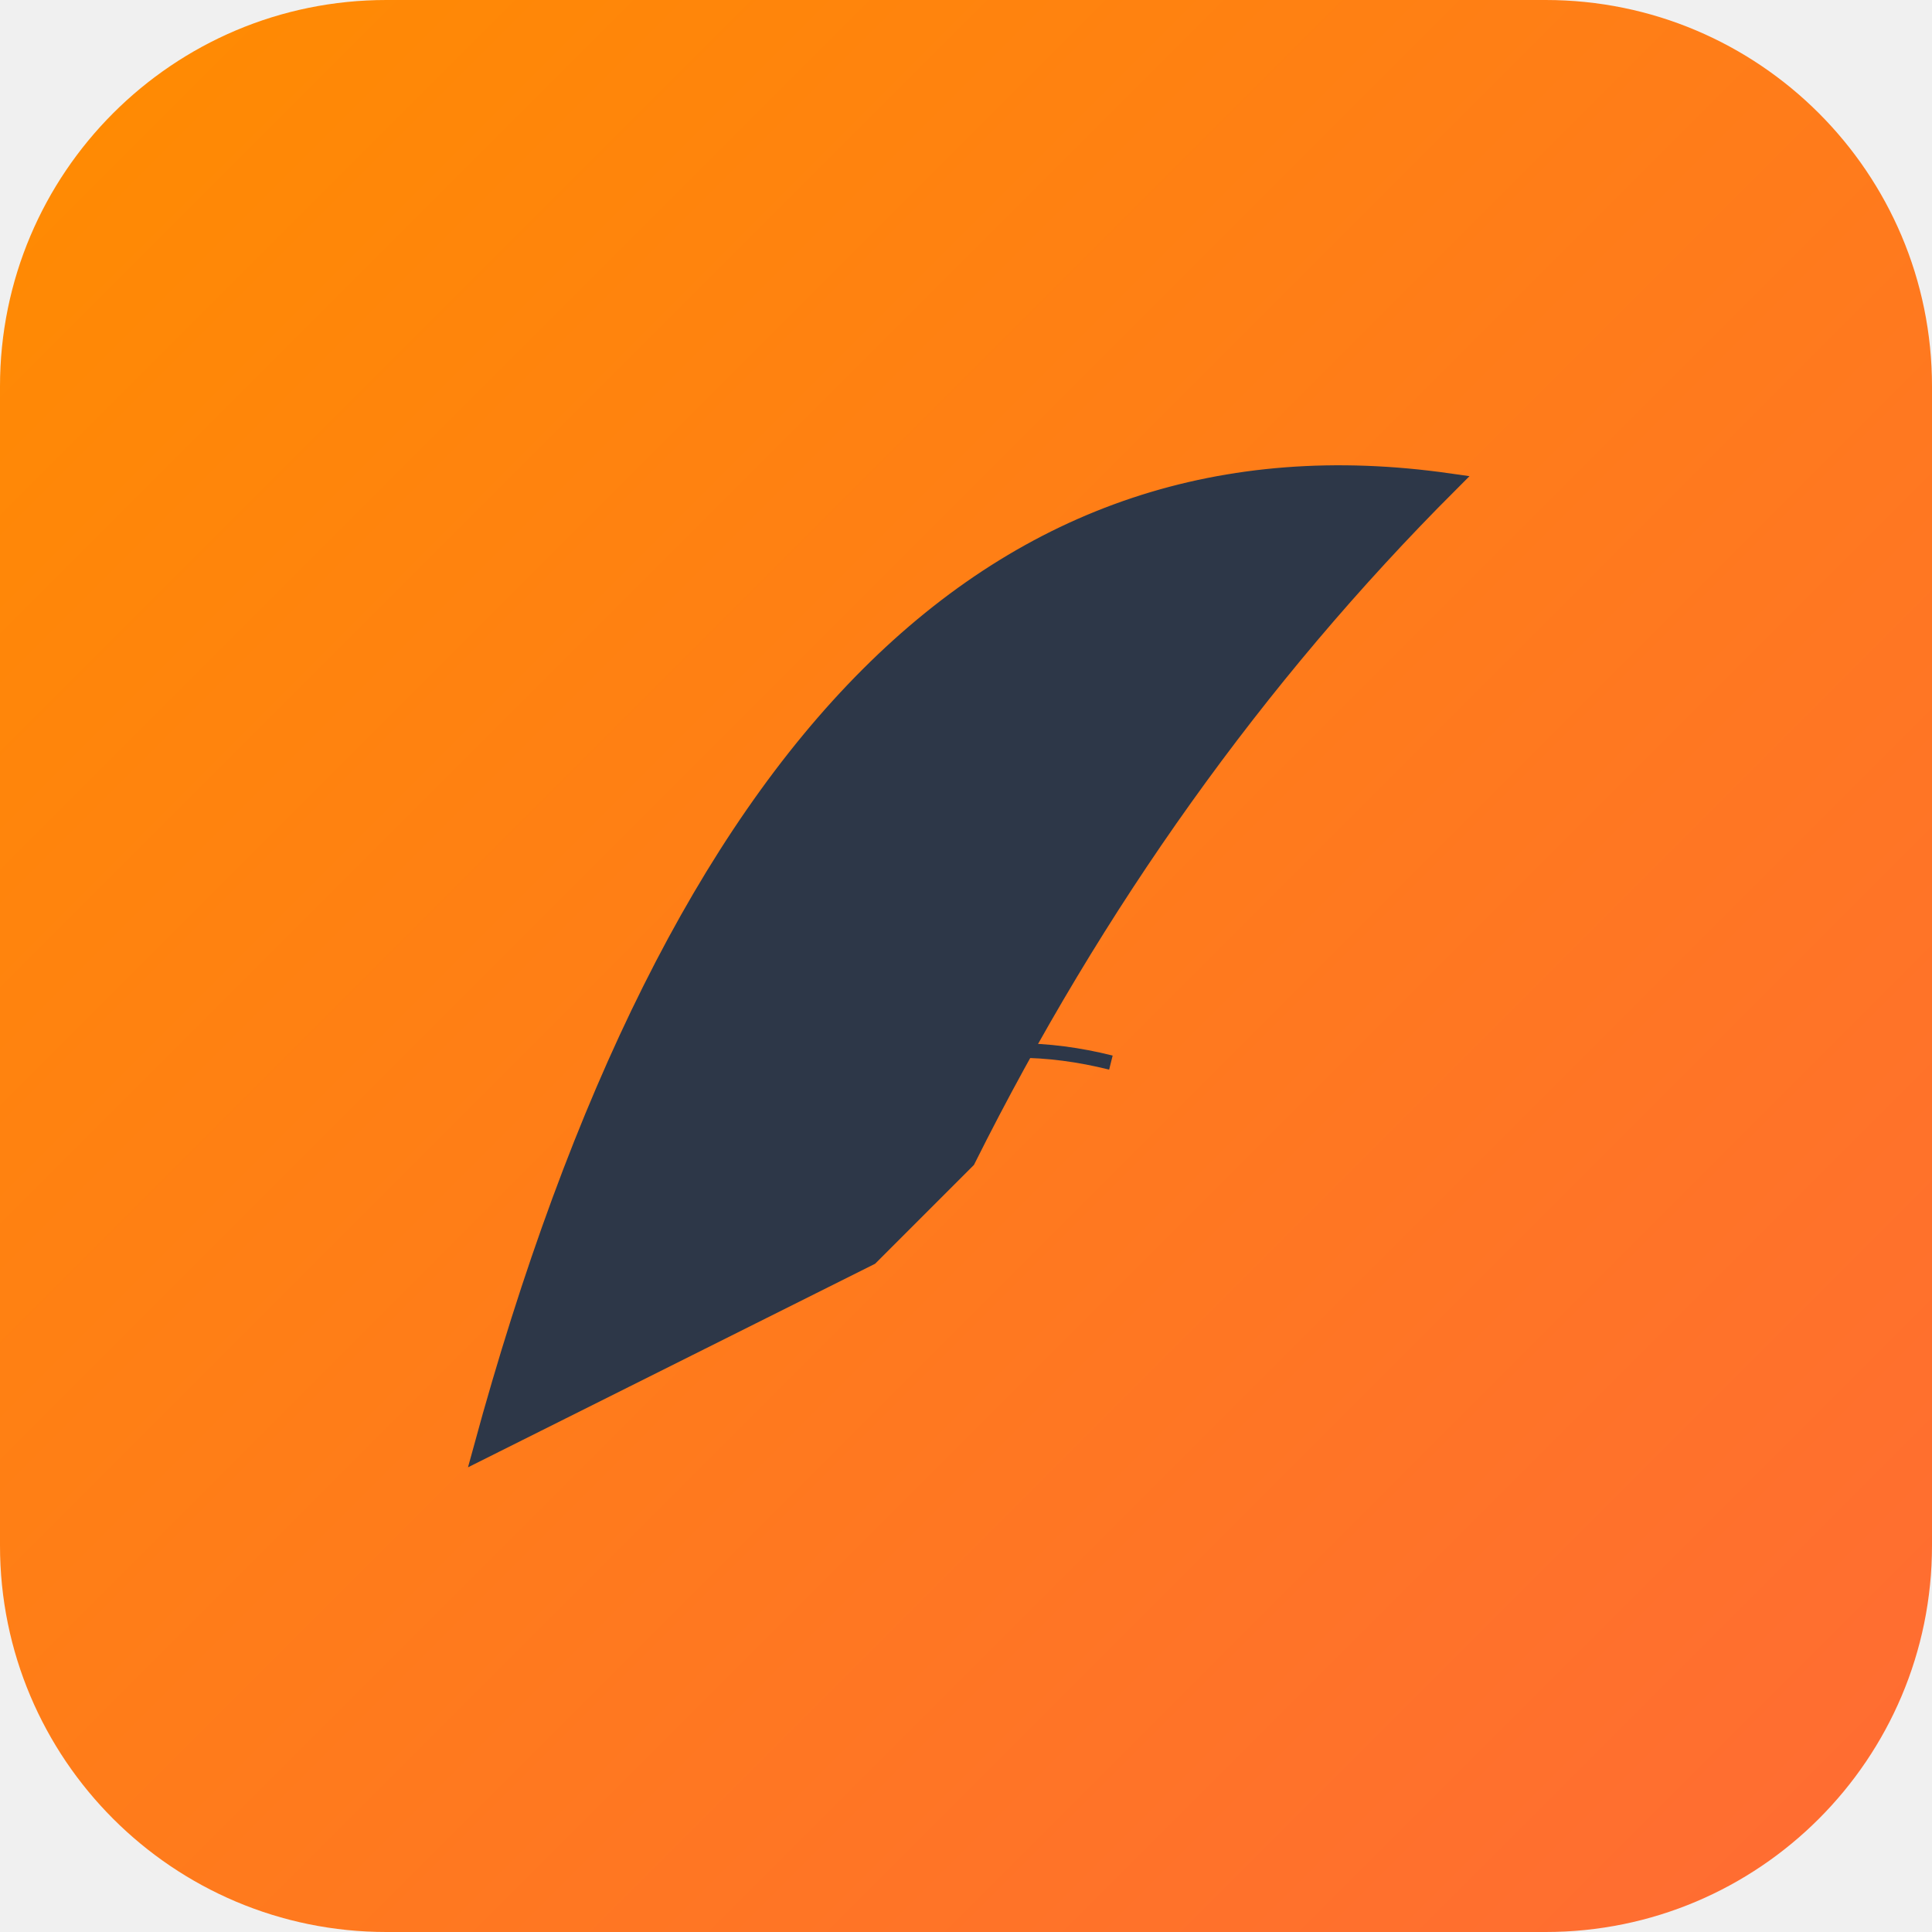
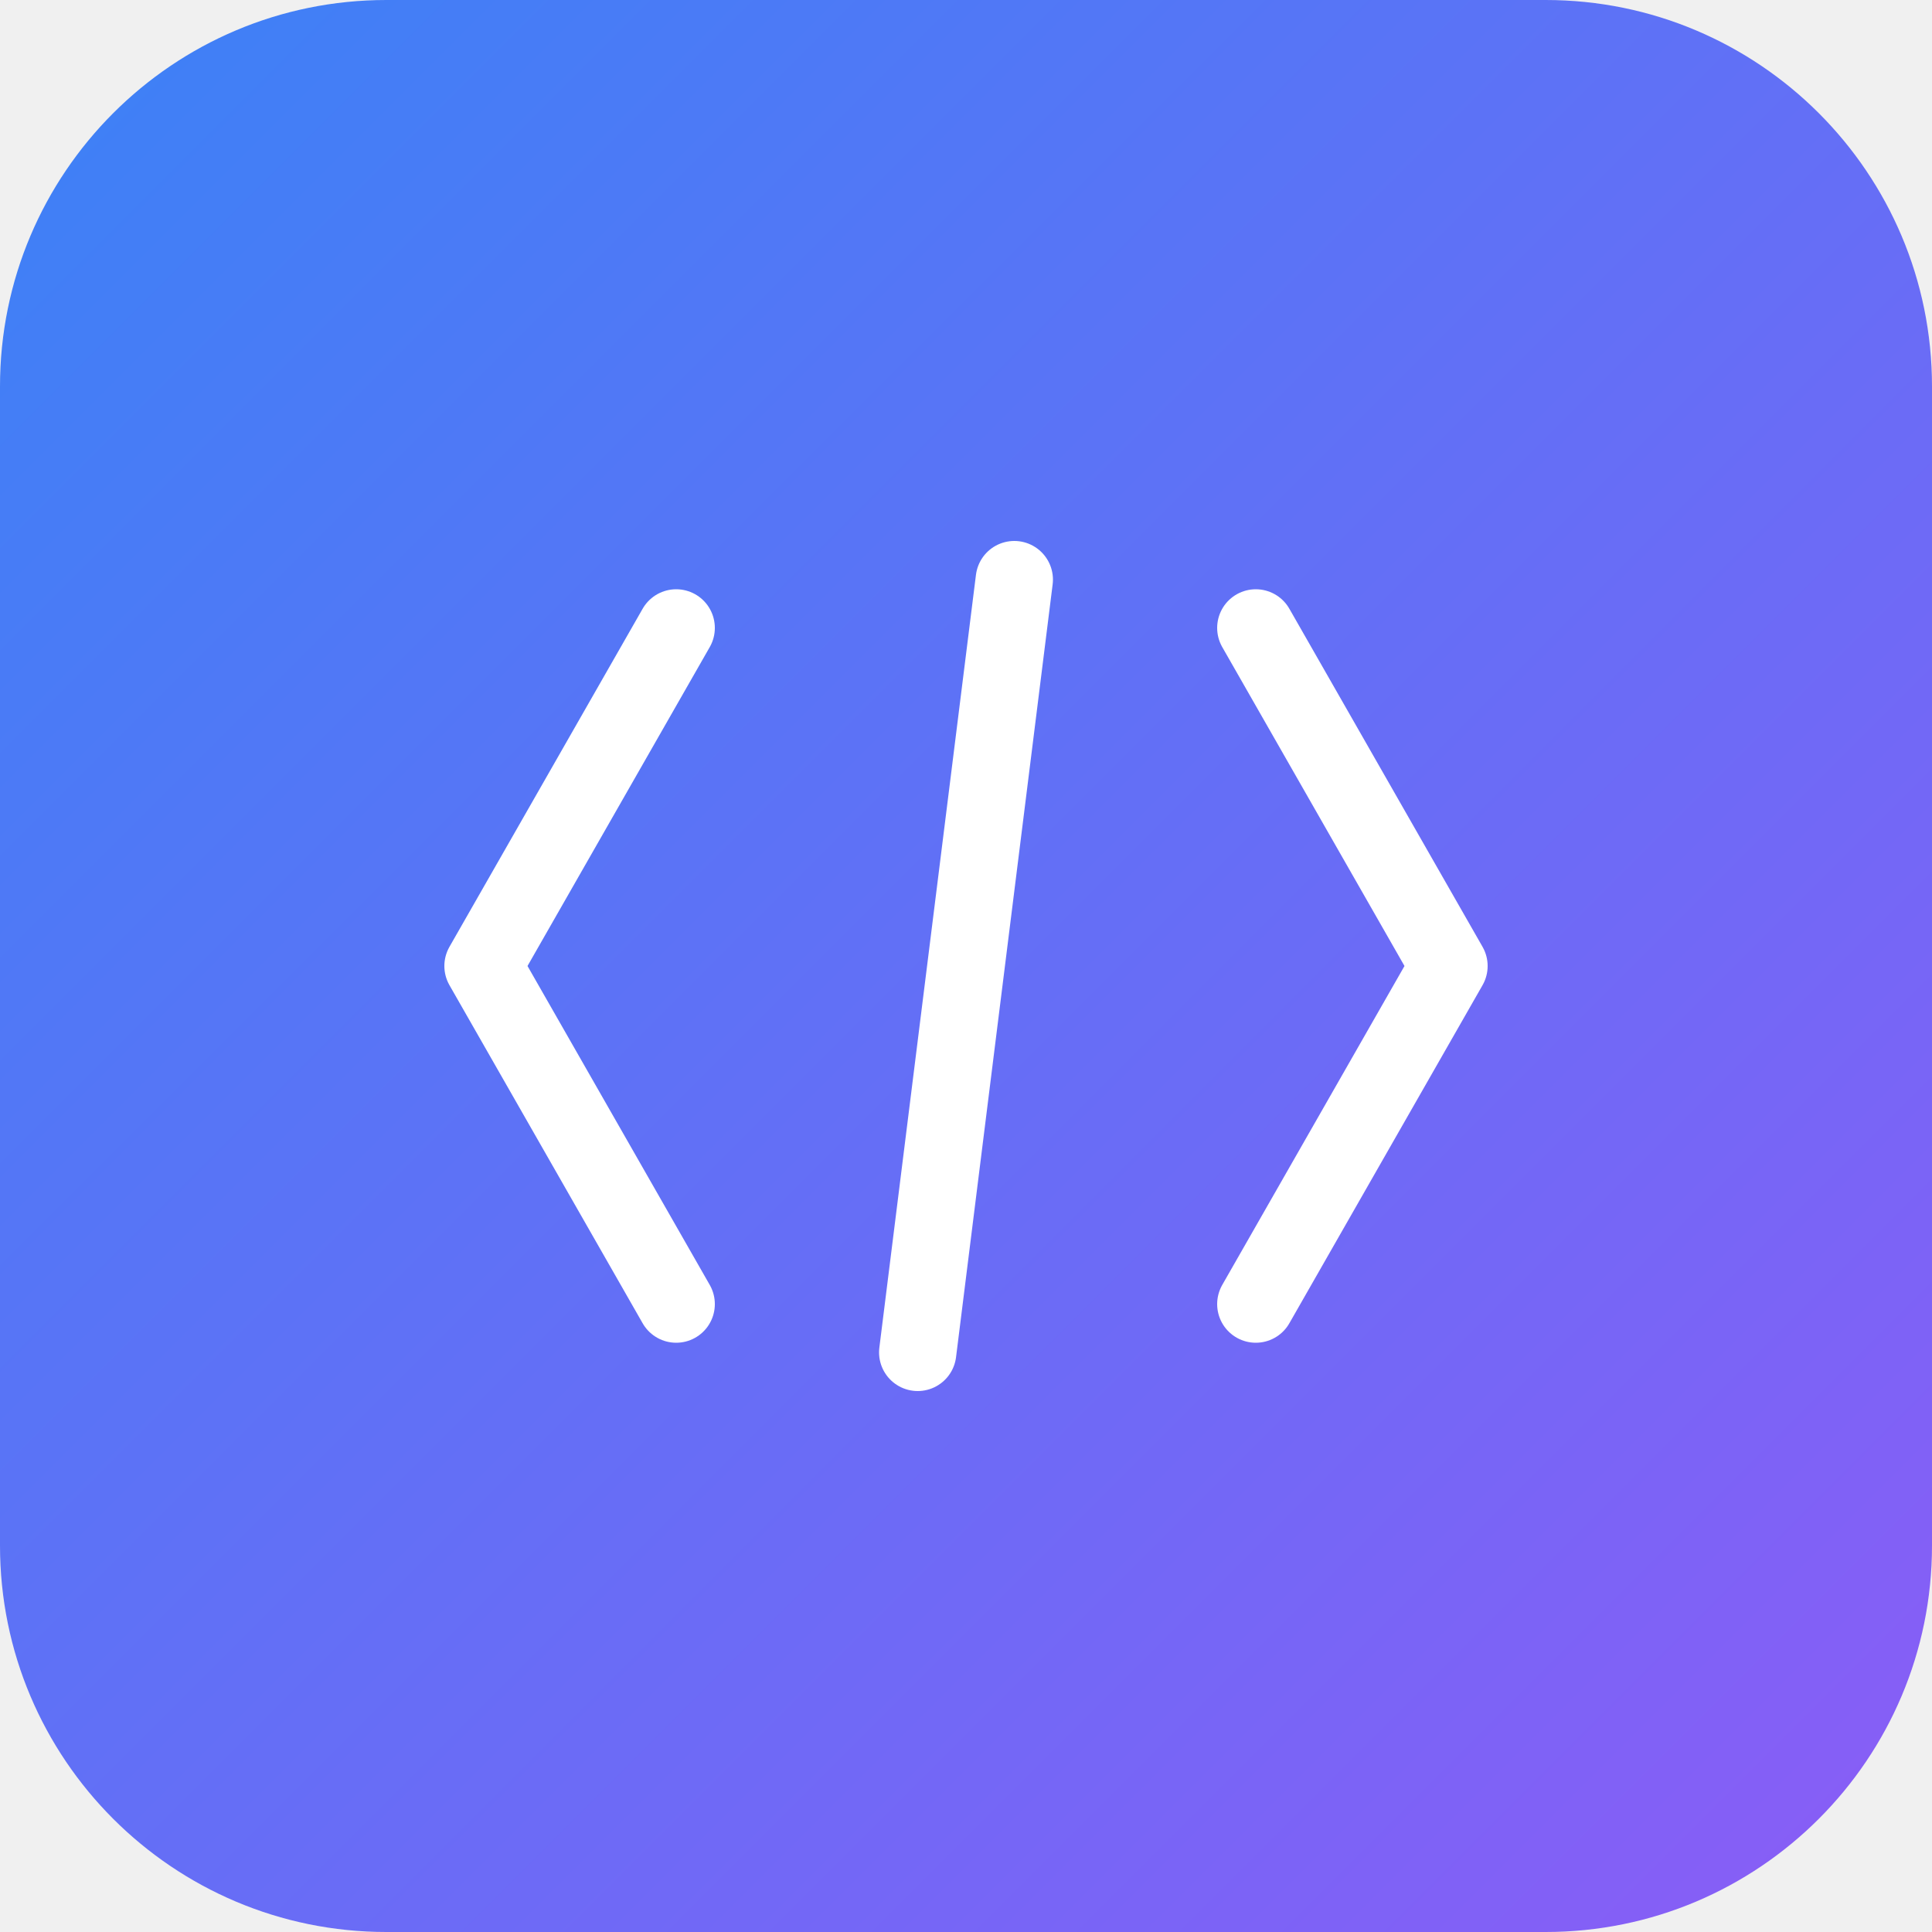
- <svg xmlns="http://www.w3.org/2000/svg" width="200" height="200" viewBox="0 0 200 200" fill="none">
-   <rect width="200" height="200" rx="40" fill="url(#gradient)" />
-   <path d="M50 150 Q80 40 150 50 Q120 80 100 120 L90 130 Q70 140 50 150 Z" fill="#2D3748" stroke="#2D3748" stroke-width="2" />
-   <path d="M70 100 Q90 80 110 90" stroke="#2D3748" stroke-width="1.5" fill="none" />
-   <path d="M80 120 Q95 105 115 110" stroke="#2D3748" stroke-width="1.5" fill="none" />
+ <svg xmlns="http://www.w3.org/2000/svg" width="200" height="200" viewBox="0 0 200 200">
  <defs>
-     <linearGradient id="gradient" x1="0%" y1="0%" x2="100%" y2="100%">
-       <stop offset="0%" style="stop-color:#FF8C00;stop-opacity:1" />
-       <stop offset="100%" style="stop-color:#FF6B35;stop-opacity:1" />
+     <linearGradient id="codeGradient" x1="0%" y1="0%" x2="100%" y2="100%">
+       <stop offset="0%" style="stop-color:#3b82f6;stop-opacity:1" />
+       <stop offset="100%" style="stop-color:#8b5cf6;stop-opacity:1" />
    </linearGradient>
  </defs>
+   <rect width="200" height="200" rx="40" fill="url(#codeGradient)" />
+   <g transform="translate(100, 100)">
+     <path d="M -30 -35 L -50 0 L -30 35" stroke="white" stroke-width="8" stroke-linecap="round" stroke-linejoin="round" fill="none" />
+     <path d="M -5 40 L 5 -40" stroke="white" stroke-width="8" stroke-linecap="round" fill="none" />
+     <path d="M 30 -35 L 50 0 L 30 35" stroke="white" stroke-width="8" stroke-linecap="round" stroke-linejoin="round" fill="none" />
+   </g>
</svg>
